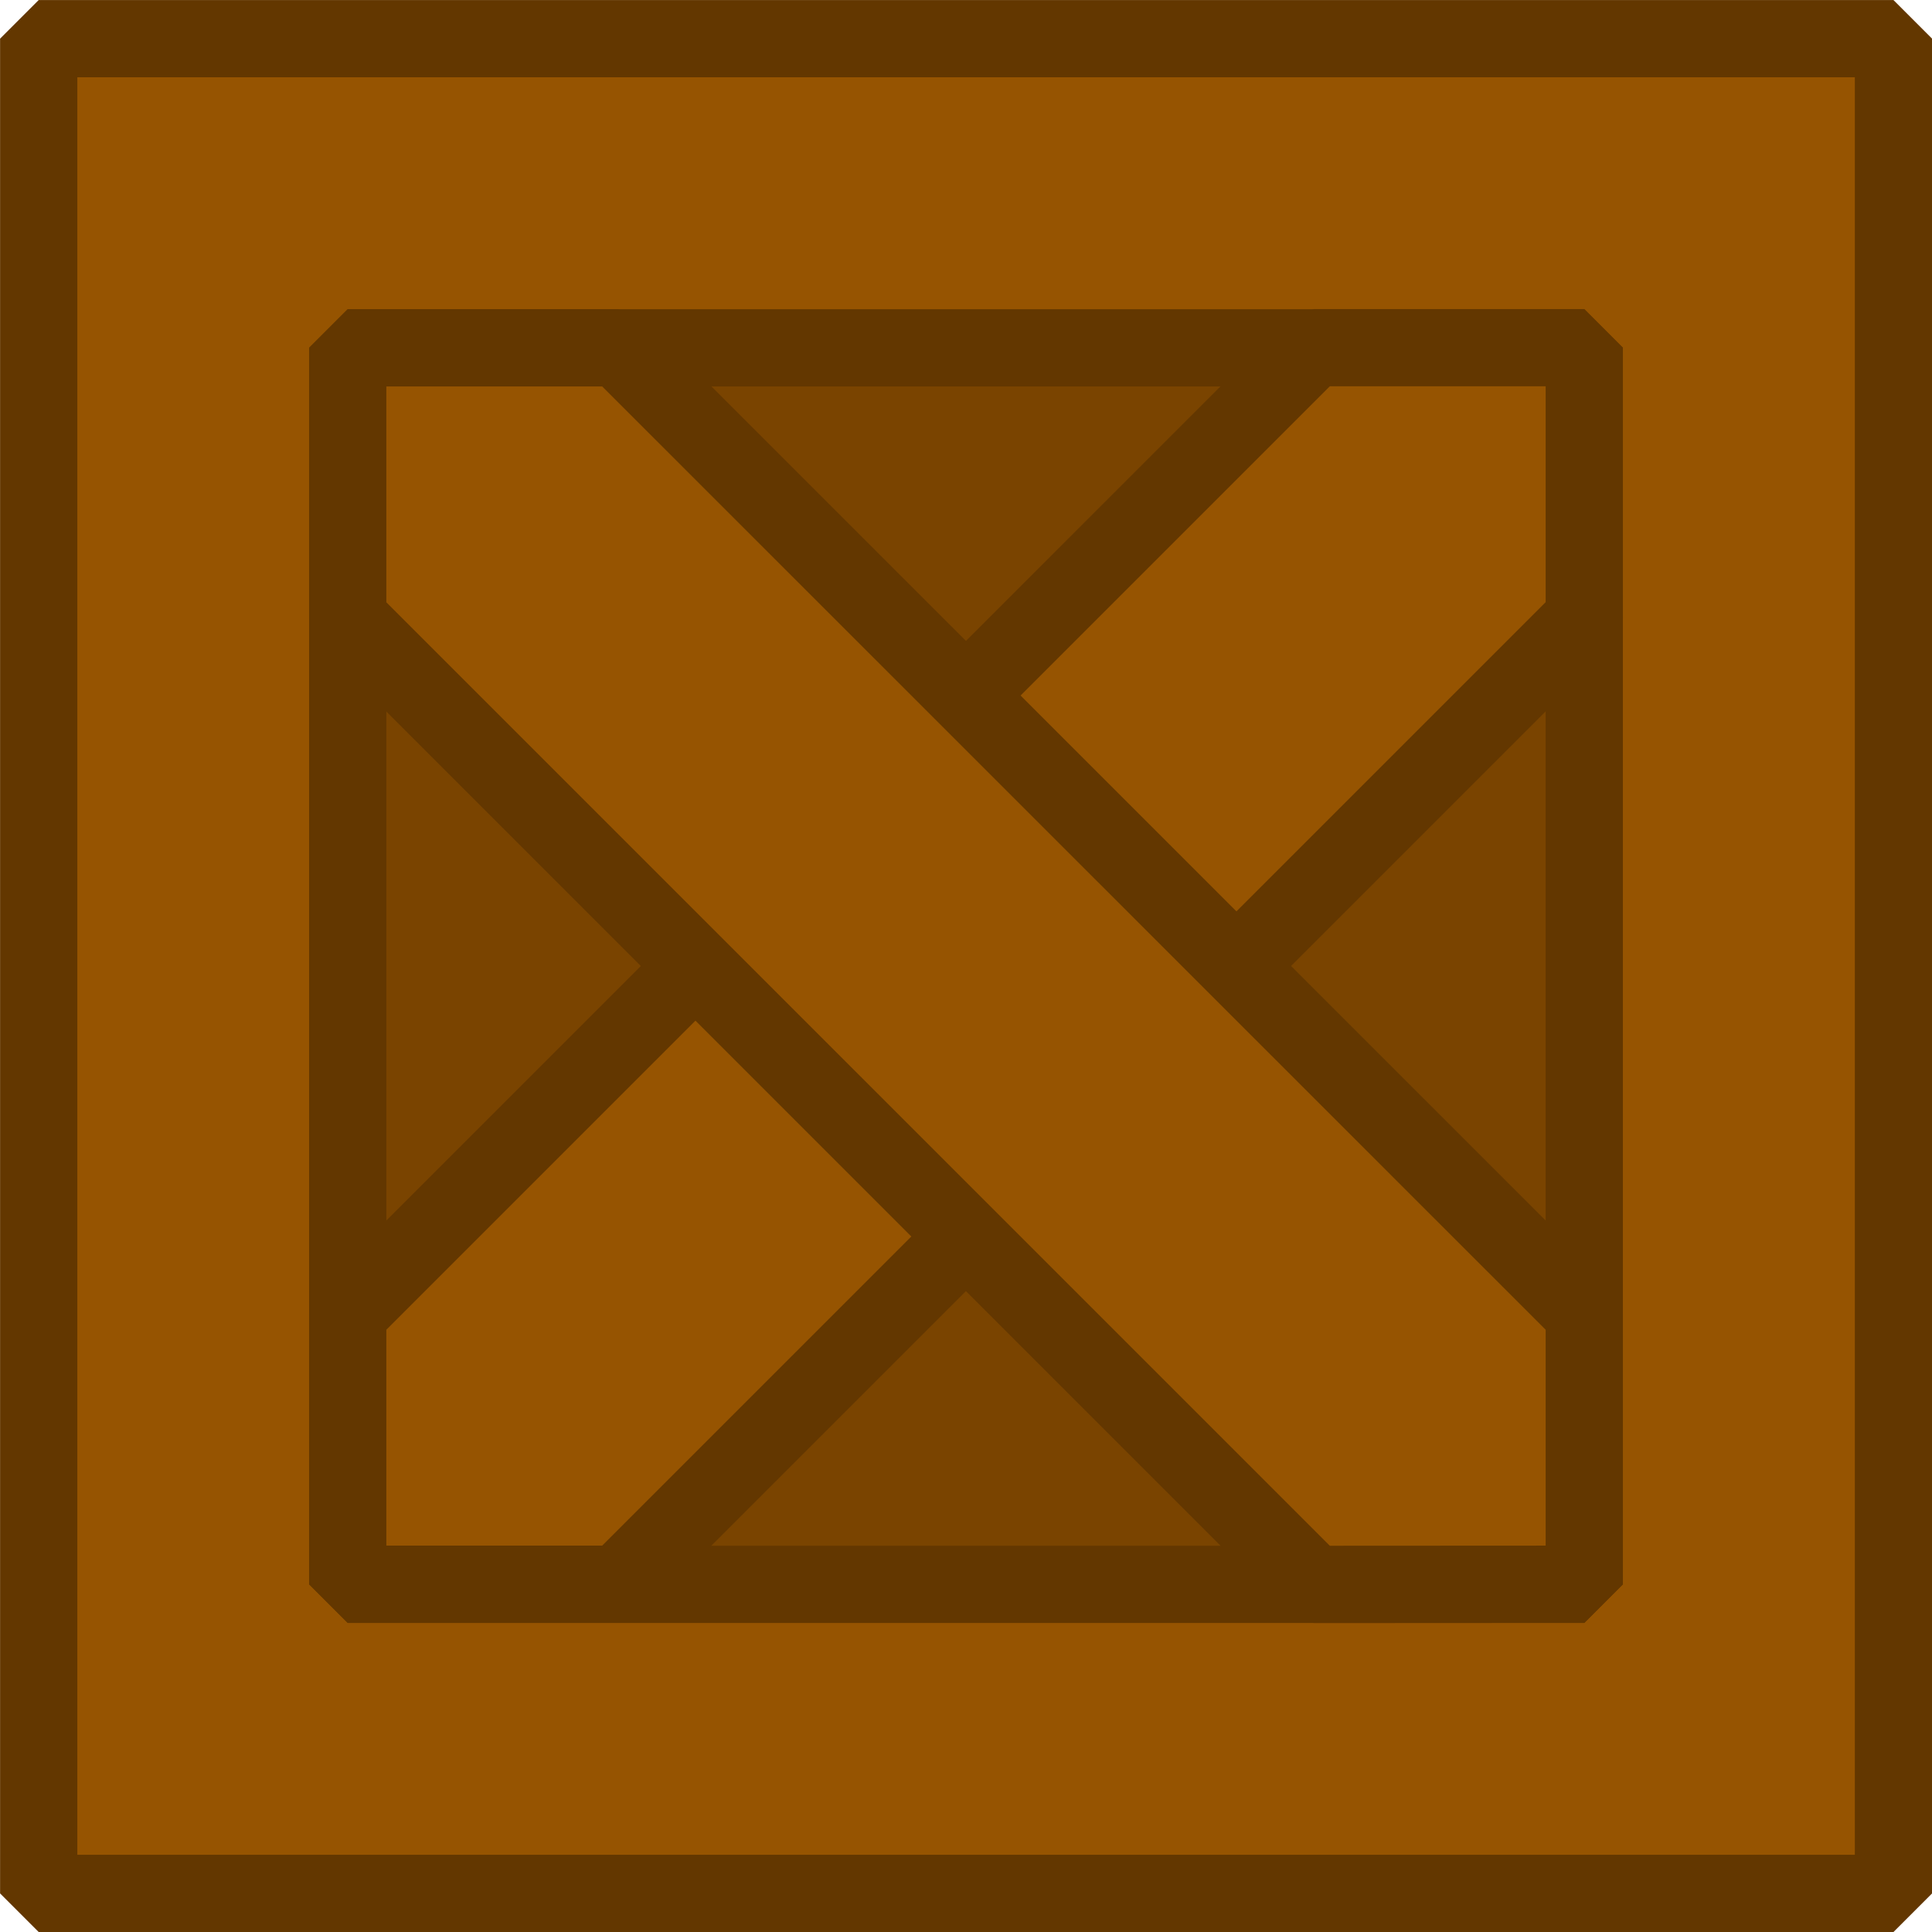
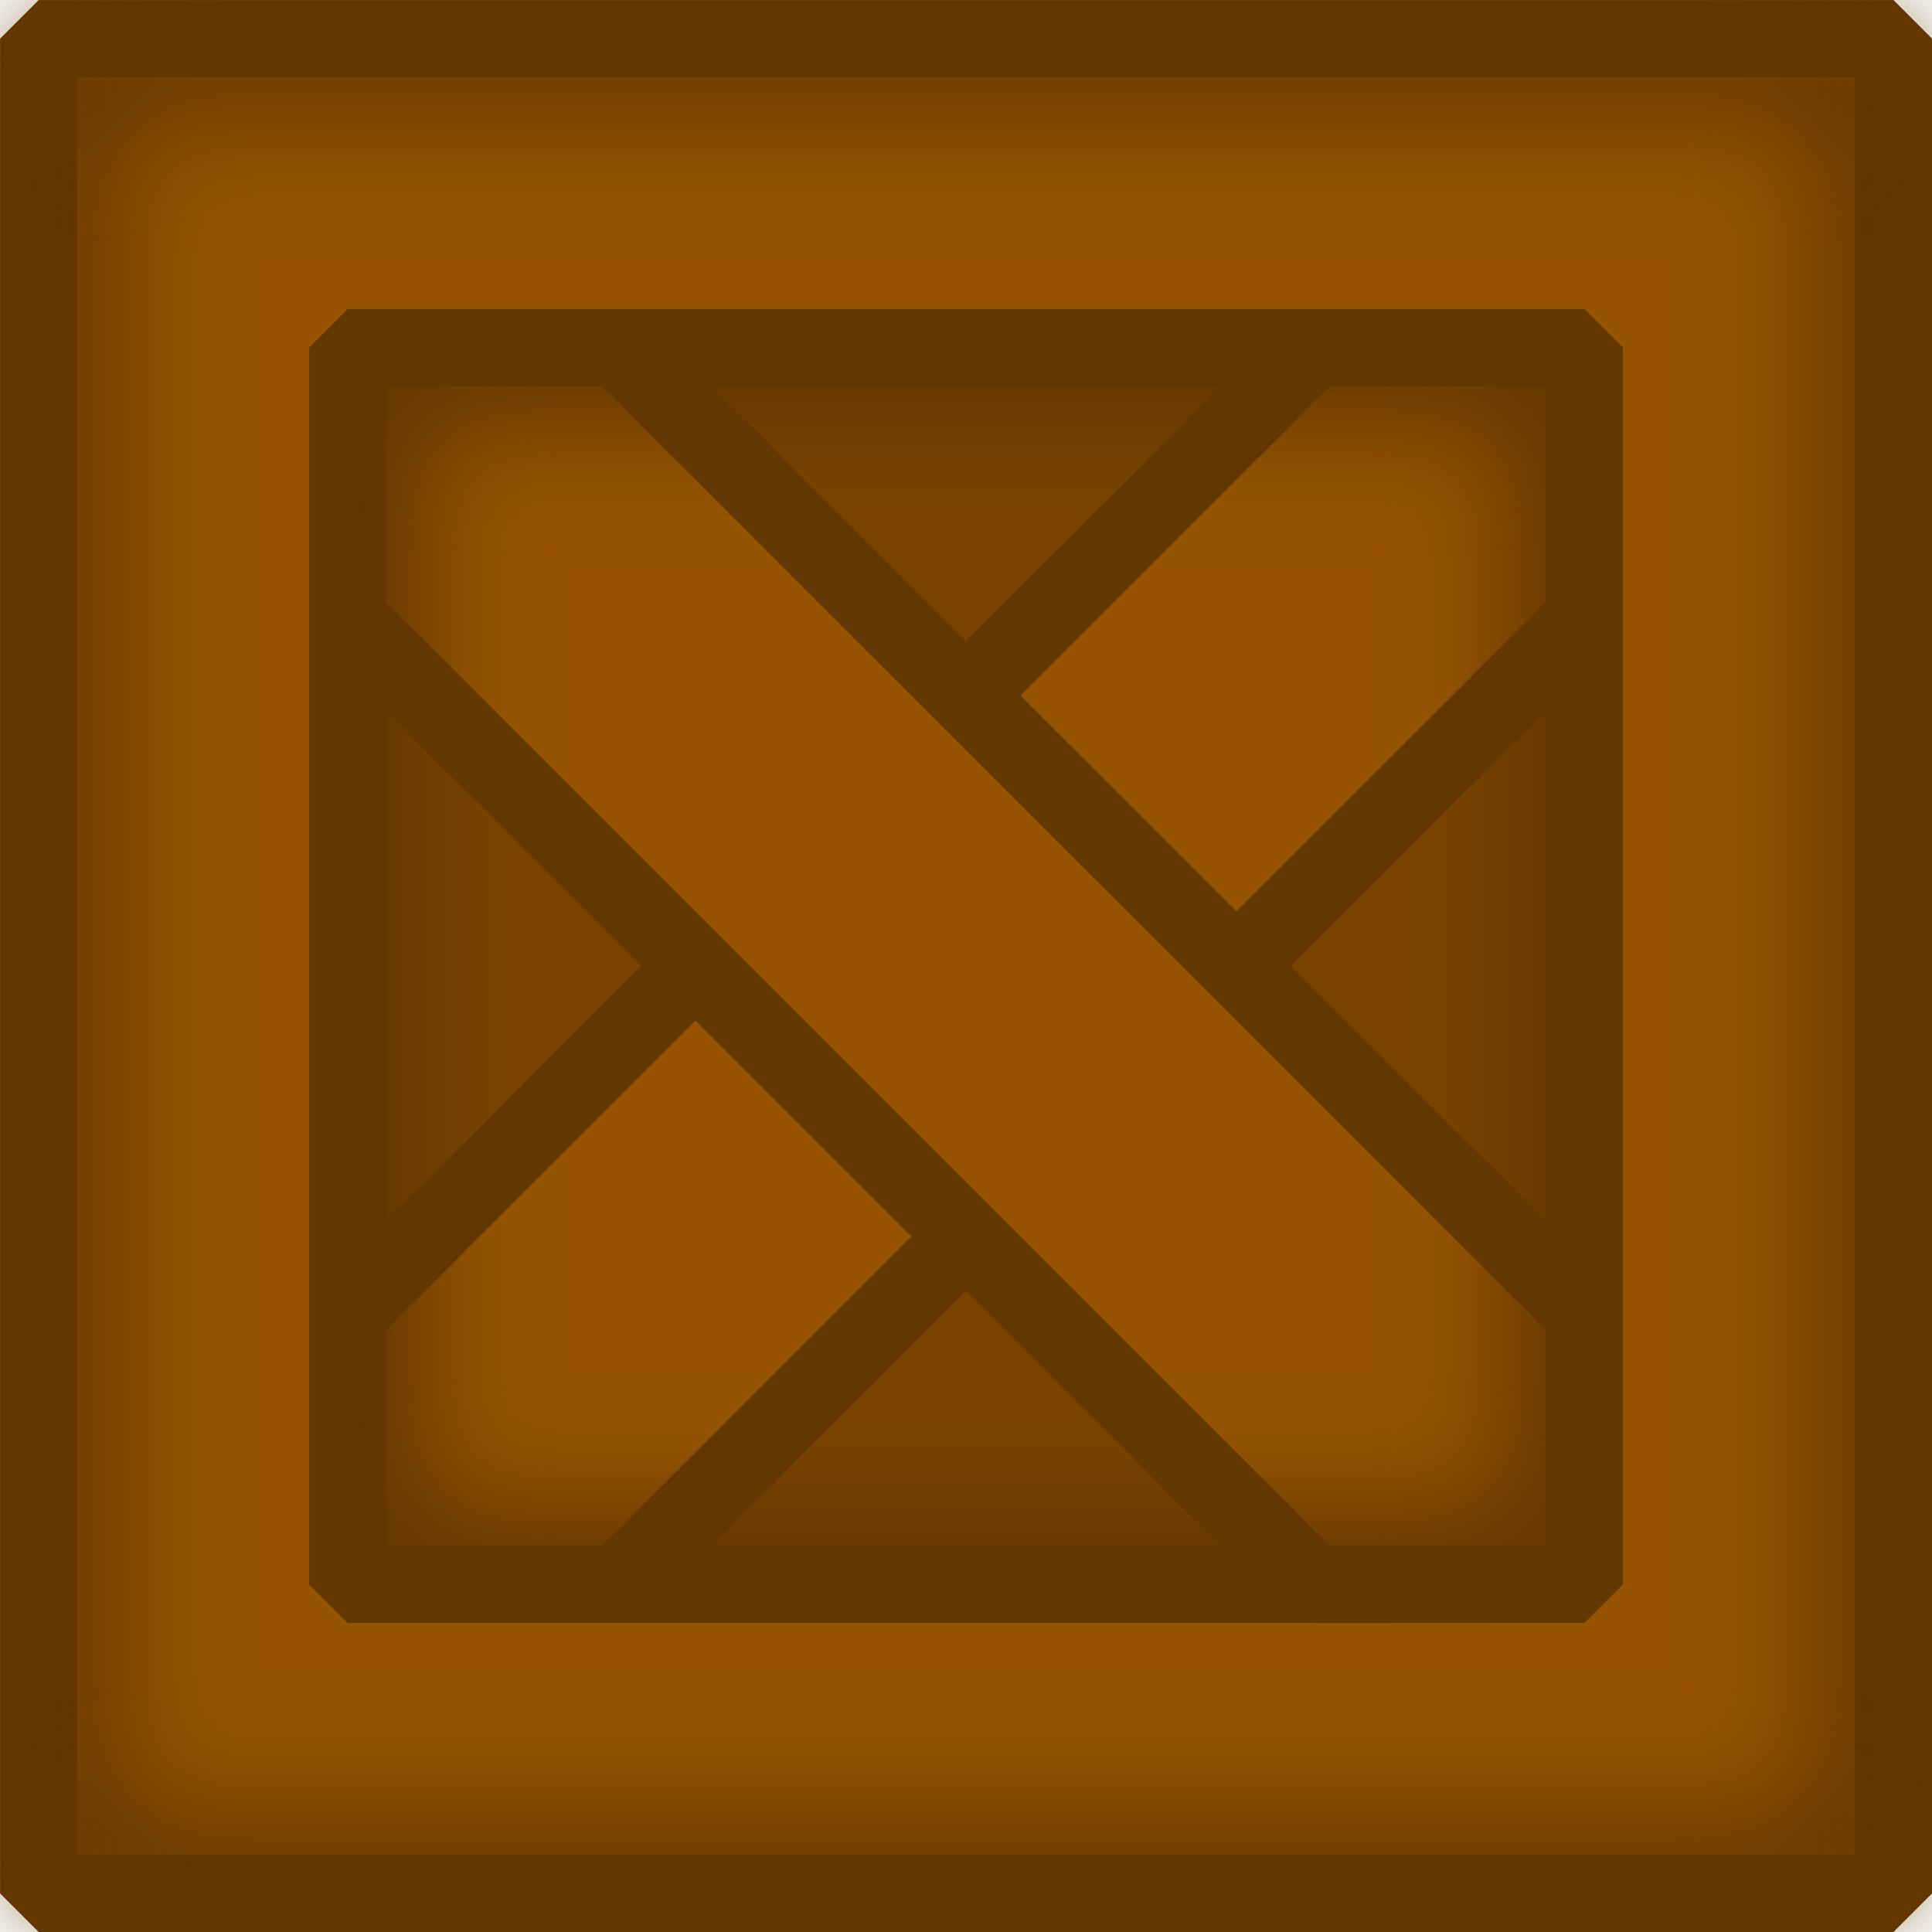
<svg xmlns="http://www.w3.org/2000/svg" width="50" height="50" viewBox="0 0 13.229 13.229" version="1.1" id="svg8">
-   <defs id="defs2" />
+   <defs id="defs2">
+     <filter style="color-interpolation-filters:sRGB" id="filter972" x="-0.117" y="-0.117" width="1.233" height="1.233">
+       <feGaussianBlur stdDeviation="0.397" id="feGaussianBlur974" />
+     </filter>
+     <filter style="color-interpolation-filters:sRGB" id="filter996" x="-0.17" y="-0.171" width="1.341" height="1.341">
+       <feGaussianBlur stdDeviation="0.381" id="feGaussianBlur998" />
+     </filter>
+     <clipPath clipPathUnits="userSpaceOnUse" id="clipPath1002">
+       <path id="path1004" style="opacity:1;fill:#7a4400;fill-opacity:1;stroke:#633700;stroke-width:0.529;stroke-linecap:round;stroke-linejoin:bevel;stroke-opacity:1" d="m -10.848,265.515 h 8.467 v 8.467 h -8.467 z" />
+     </clipPath>
+   </defs>
  <g id="layer1" transform="translate(0,-263.1333)">
    <path id="rect910" style="opacity:1;fill:#965401;stroke:#633700;stroke-width:0.529;stroke-linecap:round;stroke-linejoin:bevel;stroke-miterlimit:4;stroke-dasharray:none;stroke-opacity:1;fill-opacity:1" transform="scale(-1,1)" d="m -12.965,263.398 12.7,2e-5 v 12.7 H -12.965 Z" />
    <path id="rect1622" style="opacity:1;fill:#7a4400;stroke:#633700;stroke-width:0.529;stroke-linecap:round;stroke-linejoin:bevel;stroke-opacity:1;fill-opacity:1" transform="scale(-1,1)" d="m -10.848,265.515 h 8.467 v 8.467 h -8.467 z" />
    <path style="opacity:1;fill:#965401;fill-opacity:1;stroke:#633700;stroke-width:0.529;stroke-linecap:round;stroke-linejoin:bevel;stroke-miterlimit:4;stroke-dasharray:none;stroke-opacity:1" d="m 2.381,273.981 v -1.852 l 6.615,-6.615 h 1.852 v 1.852 l -6.615,6.615 z" id="path3668" />
    <path style="opacity:1;fill:#965401;fill-opacity:1;stroke:#633700;stroke-width:0.529;stroke-linecap:round;stroke-linejoin:bevel;stroke-miterlimit:4;stroke-dasharray:none;stroke-opacity:1" d="m 10.848,273.981 v -1.852 L 4.233,265.515 H 2.381 v 1.852 l 6.615,6.615 z" id="path4585" />
+     <path id="path952" style="opacity:1;fill:none;stroke:#633700;stroke-width:1.058;stroke-linecap:round;stroke-linejoin:bevel;stroke-miterlimit:4;stroke-dasharray:none;stroke-opacity:1;fill-opacity:1;filter:url(#filter972)" transform="scale(-1,1)" d="m -12.965,263.398 12.7,2e-5 v 12.7 H -12.965 Z" />
+     <path id="path976" style="opacity:1;fill:none;stroke:#633700;stroke-width:1.058;stroke-linecap:round;stroke-linejoin:bevel;stroke-opacity:1;fill-opacity:1;stroke-miterlimit:4;stroke-dasharray:none;filter:url(#filter996)" transform="scale(-1,1)" d="m -10.848,265.515 h 8.467 v 8.467 h -8.467 z" clip-path="url(#clipPath1002)" />
  </g>
</svg>
